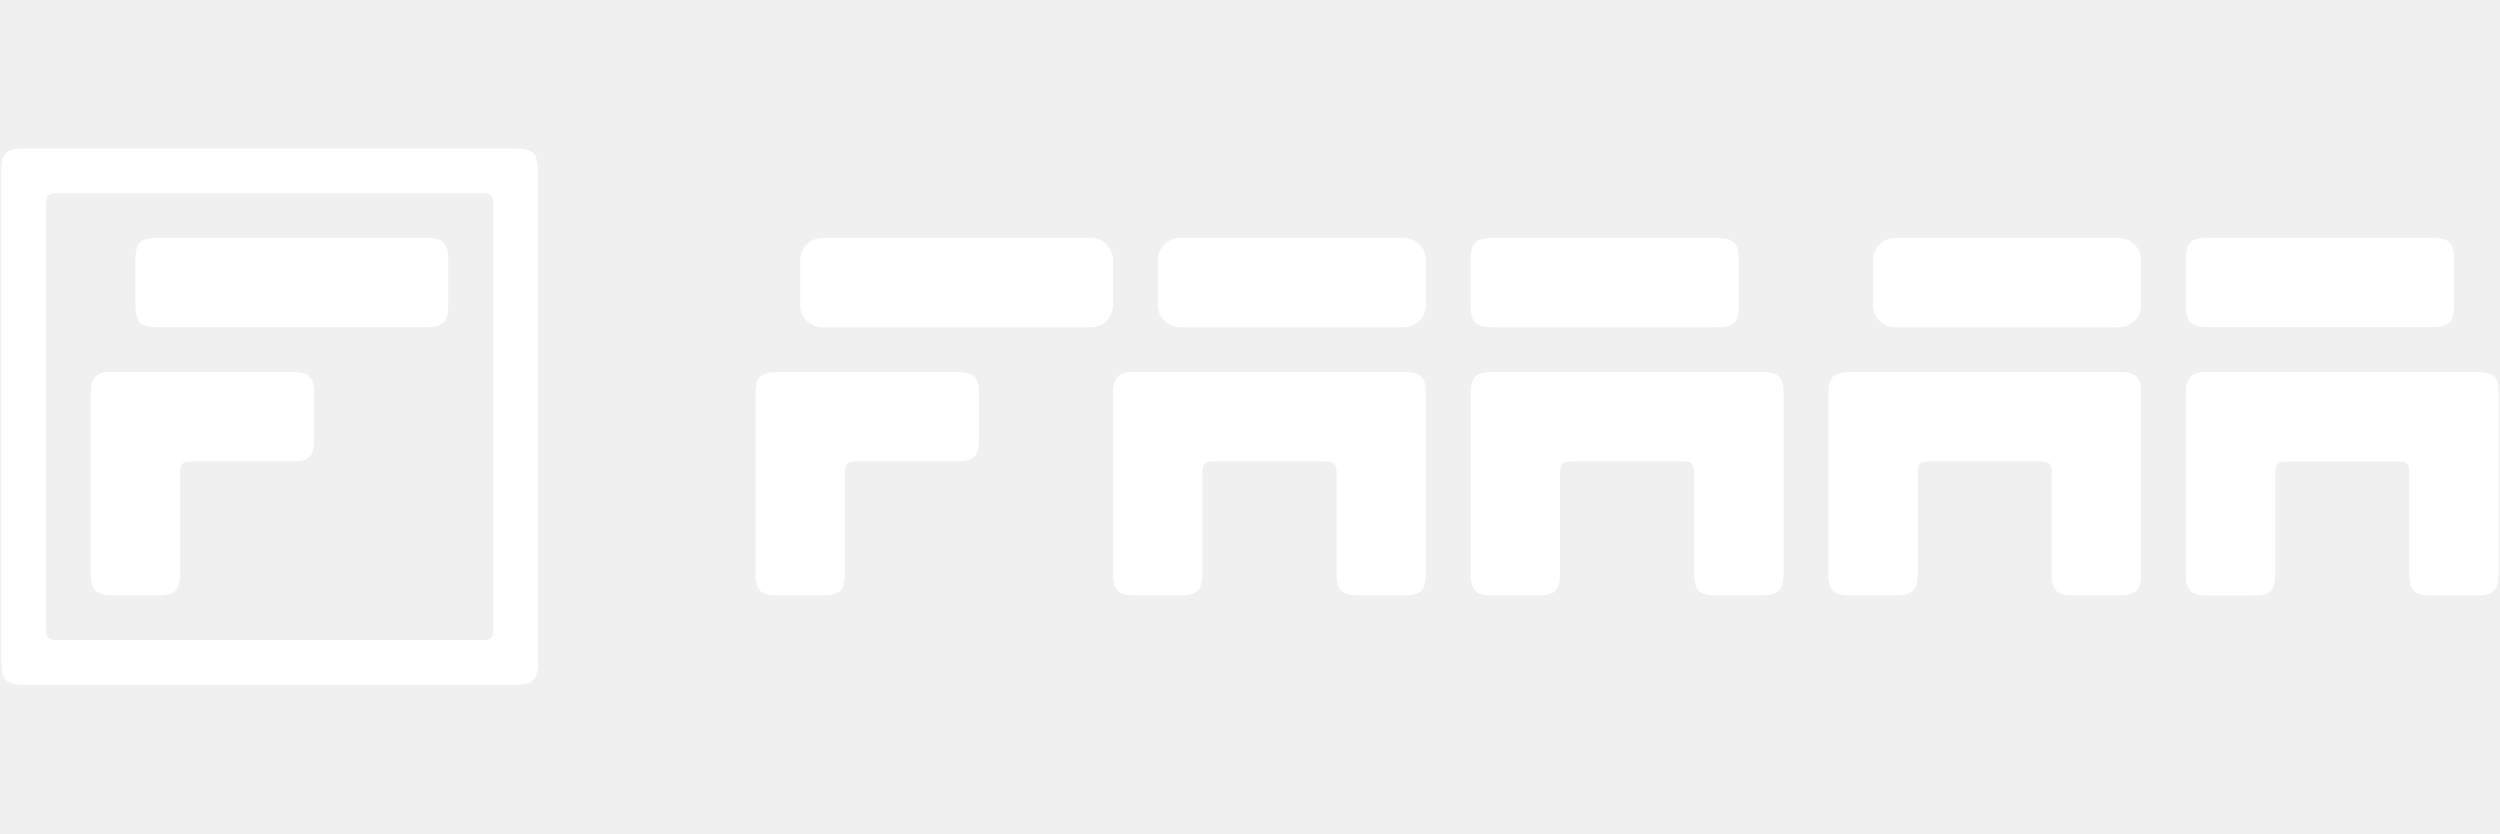
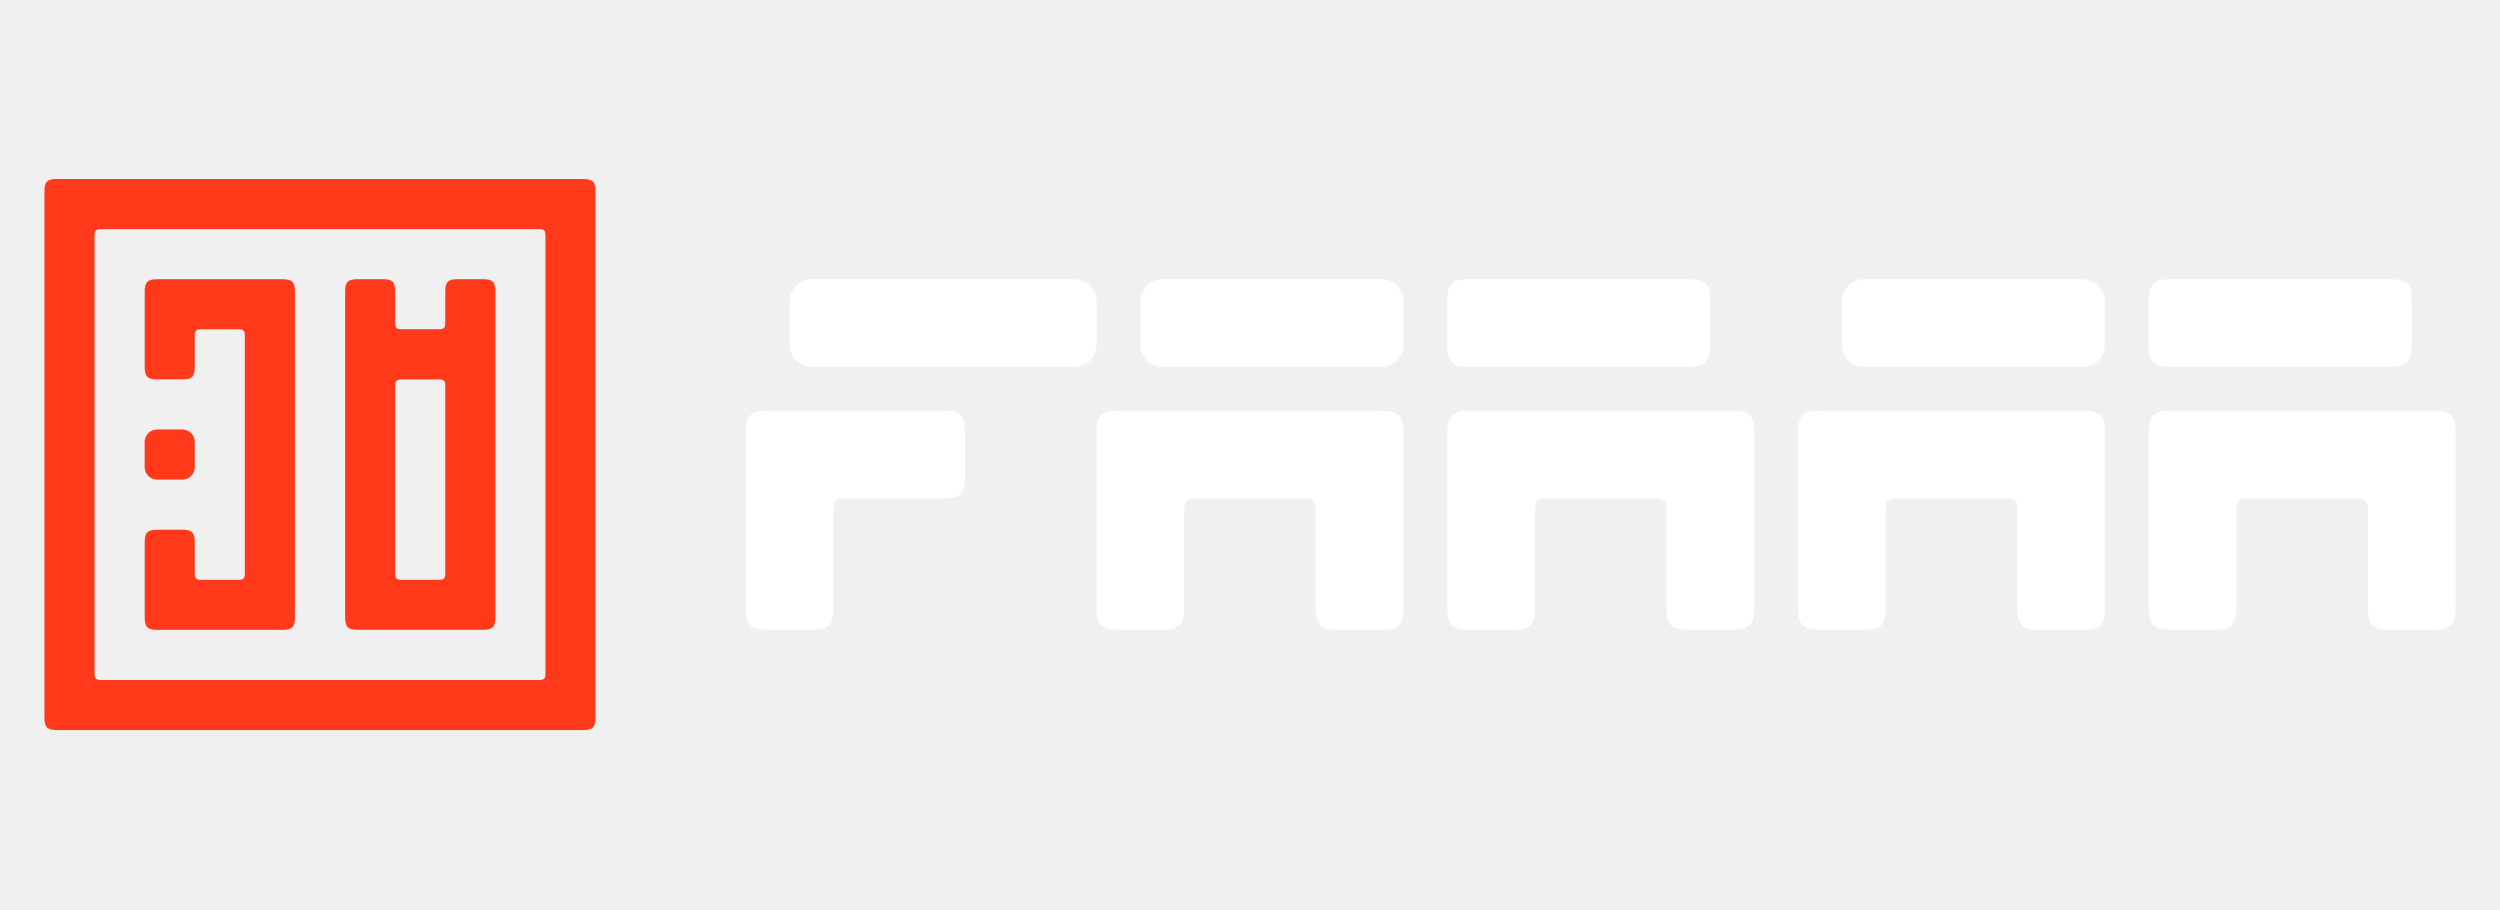
- <svg xmlns="http://www.w3.org/2000/svg" id="Layer_1" data-name="Layer 1" viewBox="0 0 432 144">
+ <svg xmlns="http://www.w3.org/2000/svg" id="Layer_1" data-name="Layer 1" viewBox="0 0 396 144">
  <defs>
    <style>
      .cls-1 {
        fill: #fff;
      }
+ 
+       .cls-2 {
+         fill: #ff391a;
+       }
    </style>
  </defs>
-   <rect class="cls-1" x="138.27" y="41.11" width="54.07" height="15.45" rx="3.86" ry="3.86" />
-   <rect class="cls-1" x="200.06" y="41.11" width="46.34" height="15.45" rx="3.86" ry="3.86" />
-   <path class="cls-1" d="M242.54,64.28h-46.34c-3,0-3.86.86-3.86,3.86v30.89c0,3,.86,3.86,3.86,3.86h7.72c3,0,3.86-.86,3.86-3.86v-17.38c0-1.45.41-1.9,1.79-1.93h19.45c1.45,0,1.9.41,1.93,1.79,0,.04,0,.09,0,.14v5.79h0v11.58c0,3,.86,3.86,3.86,3.86h7.72c3,0,3.86-.86,3.86-3.86v-30.89c0-3-.86-3.86-3.86-3.86ZM200.06,95.17h0s0,0,0,0h0Z" />
-   <path class="cls-1" d="M300.47,44.69v8.28c-.05,2.78-.95,3.59-3.86,3.59h-38.62c-3,0-3.86-.86-3.86-3.86v-7.72c0-3,.86-3.86,3.86-3.86h38.9c2.69.05,3.53.9,3.58,3.58Z" />
-   <rect class="cls-1" x="323.64" y="41.11" width="46.34" height="15.45" rx="3.86" ry="3.86" />
-   <path class="cls-1" d="M431.77,67.86v31.45c-.05,2.78-.95,3.59-3.86,3.59h-7.72c-3,0-3.86-.86-3.86-3.86v-11.58h0v-5.79s0-.09,0-.14c-.03-1.39-.48-1.79-1.93-1.79h-13.52s-5.79,0-5.79,0c-.05,0-.09,0-.14,0-1.39.03-1.79.48-1.79,1.93v17.38c0,3-.86,3.86-3.86,3.86h-7.72c-2.91,0-3.81-.81-3.86-3.59v-31.45c.05-2.78.95-3.59,3.86-3.59h46.34c2.91,0,3.81.81,3.86,3.59Z" />
-   <path class="cls-1" d="M424.05,44.96v7.72c0,3-.86,3.86-3.86,3.86h-3.86s-30.89,0-30.89,0h0s-3.86,0-3.86,0c-2.91,0-3.81-.81-3.86-3.59v-8.28c.05-2.6.84-3.47,3.32-3.58h39.69c2.57.11,3.33,1.04,3.33,3.85Z" />
-   <path class="cls-1" d="M169.16,68.14v7.72c0,3-.86,3.86-3.86,3.86h-11.58s-5.79,0-5.79,0c-.05,0-.09,0-.14,0-1.39.03-1.79.48-1.79,1.93v17.38c0,3-.86,3.86-3.86,3.86h-7.72c-3,0-3.86-.86-3.86-3.86v-30.89c0-3,.86-3.86,3.86-3.86h30.89c3,0,3.86.86,3.86,3.86Z" />
-   <path class="cls-1" d="M308.19,68.14v30.89c0,3-.86,3.86-3.86,3.86h-7.72c-3,0-3.86-.86-3.86-3.86v-17.38c0-1.5-.43-1.93-1.93-1.93h-19.45c-1.39.03-1.79.48-1.79,1.93v17.38c0,3-.86,3.86-3.86,3.86h-7.72c-3,0-3.86-.86-3.86-3.86v-30.89c0-3,.86-3.86,3.86-3.86h46.34c3,0,3.86.86,3.86,3.86Z" />
-   <path class="cls-1" d="M369.98,68.14v30.89c0,3-.86,3.86-3.86,3.86h-7.72c-3,0-3.86-.86-3.86-3.86v-17.38c0-1.5-.43-1.93-1.93-1.93h-13.52s-5.79,0-5.79,0c-.05,0-.09,0-.14,0-1.39.03-1.79.48-1.79,1.93v5.79h0v11.86c-.05,2.78-.95,3.59-3.86,3.59h-7.72c-3,0-3.86-.86-3.86-3.86v-30.89c0-3,.86-3.86,3.86-3.86h46.34c3,0,3.86.86,3.86,3.86Z" />
-   <path class="cls-1" d="M89.09,25.66H4.09c-3,0-3.86.86-3.86,3.86v84.96c0,3,.86,3.86,3.86,3.86h85c2.65,0,3.63-.67,3.82-2.89.03-.3.04-.62.04-.97V29.52c0-3-.86-3.86-3.86-3.86ZM85.23,108.69s0,.09,0,.14c-.02,1.34-.45,1.77-1.79,1.79H15.67s-5.79,0-5.79,0c-.05,0-.09,0-.14,0-1.39-.03-1.79-.48-1.79-1.93V35.31c0-1.5.43-1.93,1.93-1.93h73.42c1.45,0,1.9.41,1.93,1.79v67.72h0v5.79Z" />
-   <path class="cls-1" d="M77.46,44.97v7.72c0,3-.86,3.86-3.86,3.86H27.26c-3,0-3.86-.86-3.86-3.86v-7.72c0-2.91.81-3.81,3.59-3.86h46.89c2.78.05,3.59.95,3.59,3.86Z" />
-   <path class="cls-1" d="M54.29,67.86v8.27c-.05,2.78-.95,3.59-3.86,3.59h-17.38c-1.45,0-1.9.41-1.93,1.79,0,.04,0,.09,0,.14v5.79h0v11.58c0,3-.86,3.86-3.86,3.86h-7.72c-3,0-3.86-.86-3.86-3.86v-30.89c0-3,.86-3.86,3.86-3.86h30.89c2.91,0,3.81.81,3.86,3.59Z" />
+   <g>
+     <path class="cls-2" d="M92.35,28.35H9.02c-1.54,0-1.98.44-1.98,1.98v83.33c0,1.54.44,1.98,1.98,1.98h83.33c1.54,0,1.98-.44,1.98-1.98V30.34c0-1.54-.44-1.98-1.98-1.98ZM86.4,106.72c0,.77-.22.99-.99.99H15.97c-.77,0-.99-.22-.99-.99V37.28c0-.77.22-.99.99-.99h69.44c.77,0,.99.22.99.99v69.44Z" />
+     <path class="cls-2" d="M46.72,46.21v51.58c0,1.54-.44,1.98-1.98,1.98h-19.84c-1.54,0-1.98-.44-1.98-1.98v-11.9c0-1.54.44-1.98,1.98-1.98h3.97c1.54,0,1.98.44,1.98,1.98v1.98h0v2.98s0,.05,0,.07c.01.71.24.92.99.92h6.02c.71-.01.92-.25.92-.99v-37.77c-.01-.71-.25-.92-.99-.92h-5.95c-.77,0-.99.22-.99.99v4.96c0,1.54-.44,1.98-1.98,1.98h-3.97c-1.54,0-1.98-.44-1.98-1.98v-11.9c0-1.54.44-1.98,1.98-1.98h19.84c1.54,0,1.98.44,1.98,1.98Z" />
+     <path class="cls-2" d="M76.48,44.22h-3.97c-1.54,0-1.98.44-1.98,1.98v4.96c0,.75-.21.98-.92.99h-6.02c-.75,0-.98-.21-.99-.92,0-.02,0-.05,0-.07v-2.98h0v-1.98c0-1.54-.44-1.98-1.98-1.98h-3.97c-1.54,0-1.98.44-1.98,1.98v51.58c0,1.54.44,1.98,1.98,1.98h19.84c1.54,0,1.98-.44,1.98-1.98v-51.58c0-1.54-.44-1.98-1.98-1.98ZM70.53,90.85c0,.75-.21.98-.92.99h-6.02c-.75,0-.98-.21-.99-.92v-29.83c0-.77.22-.99.99-.99h5.95c.77,0,.99.22.99.99v29.76Z" />
+     <rect class="cls-2" x="22.91" y="68.03" width="7.94" height="7.94" rx="1.98" ry="1.98" />
+   </g>
+   <g>
+     <rect class="cls-1" x="125.09" y="44.22" width="48.61" height="13.89" rx="3.47" ry="3.47" />
+     <rect class="cls-1" x="180.64" y="44.22" width="41.67" height="13.89" rx="3.47" ry="3.47" />
+     <path class="cls-1" d="M218.83,65.05h-41.66c-2.7,0-3.47.78-3.47,3.47v27.78c0,2.7.78,3.47,3.47,3.47h6.94c2.7,0,3.47-.78,3.47-3.47v-15.62c0-1.3.36-1.71,1.61-1.73h17.48c1.3,0,1.71.36,1.73,1.61,0,.04,0,.08,0,.12v5.21h0v10.42c0,2.7.78,3.47,3.47,3.47h6.95c2.7,0,3.47-.78,3.47-3.47v-27.78c0-2.7-.78-3.47-3.47-3.47ZM180.64,92.83h0s0,0,0,0h0Z" />
+     <path class="cls-1" d="M270.91,47.45v7.44c-.05,2.5-.86,3.22-3.47,3.22h-34.72c-2.7,0-3.47-.78-3.47-3.47v-6.94c0-2.7.78-3.47,3.47-3.47h34.97c2.42.05,3.17.81,3.22,3.22Z" />
+     <rect class="cls-1" x="291.74" y="44.22" width="41.66" height="13.89" rx="3.47" ry="3.47" />
+     <path class="cls-1" d="M388.96,68.28v28.27c-.05,2.5-.86,3.22-3.47,3.22h-6.94c-2.7,0-3.47-.78-3.47-3.47v-10.42h0v-5.21s0-.08,0-.12c-.02-1.25-.43-1.61-1.73-1.61h-12.15s-5.21,0-5.21,0c-.04,0-.08,0-.12,0-1.25.02-1.61.43-1.61,1.73v15.62c0,2.7-.78,3.47-3.47,3.47h-6.95c-2.61,0-3.42-.73-3.47-3.22v-28.27c.05-2.5.86-3.22,3.47-3.22h41.67c2.61,0,3.42.73,3.47,3.22Z" />
+     <path class="cls-1" d="M382.02,47.69v6.95c0,2.7-.78,3.47-3.47,3.47h-3.47s-27.78,0-27.78,0h0s-3.47,0-3.47,0c-2.61,0-3.42-.73-3.47-3.22v-7.44c.05-2.33.76-3.12,2.99-3.22h35.69c2.31.09,2.99.94,2.99,3.46Z" />
+     <path class="cls-1" d="M152.86,68.53v6.95c0,2.7-.78,3.47-3.47,3.47h-10.42s-5.21,0-5.21,0c-.04,0-.08,0-.12,0-1.25.02-1.61.43-1.61,1.73v15.62c0,2.7-.78,3.47-3.47,3.47h-6.95c-2.7,0-3.47-.78-3.47-3.47v-27.78c0-2.7.78-3.47,3.47-3.47h27.78c2.7,0,3.47.78,3.47,3.47Z" />
+     <path class="cls-1" d="M277.86,68.53v27.78c0,2.7-.78,3.47-3.47,3.47h-6.94c-2.7,0-3.47-.78-3.47-3.47v-15.62c0-1.35-.39-1.74-1.74-1.74h-17.48c-1.25.02-1.61.43-1.61,1.73v15.62c0,2.7-.78,3.47-3.47,3.47h-6.94c-2.7,0-3.47-.78-3.47-3.47v-27.78c0-2.7.78-3.47,3.47-3.47h41.66c2.7,0,3.47.78,3.47,3.47Z" />
+     <path class="cls-1" d="M333.41,68.53v27.78c0,2.7-.78,3.47-3.47,3.47h-6.94c-2.7,0-3.47-.78-3.47-3.47v-15.62c0-1.35-.39-1.74-1.74-1.74h-12.15s-5.21,0-5.21,0c-.04,0-.08,0-.12,0-1.25.02-1.61.43-1.61,1.73v5.21h0v10.66c-.05,2.5-.86,3.22-3.47,3.22h-6.94c-2.7,0-3.47-.78-3.47-3.47v-27.78c0-2.7.78-3.47,3.47-3.47h41.66c2.7,0,3.47.78,3.47,3.47Z" />
+   </g>
</svg>
